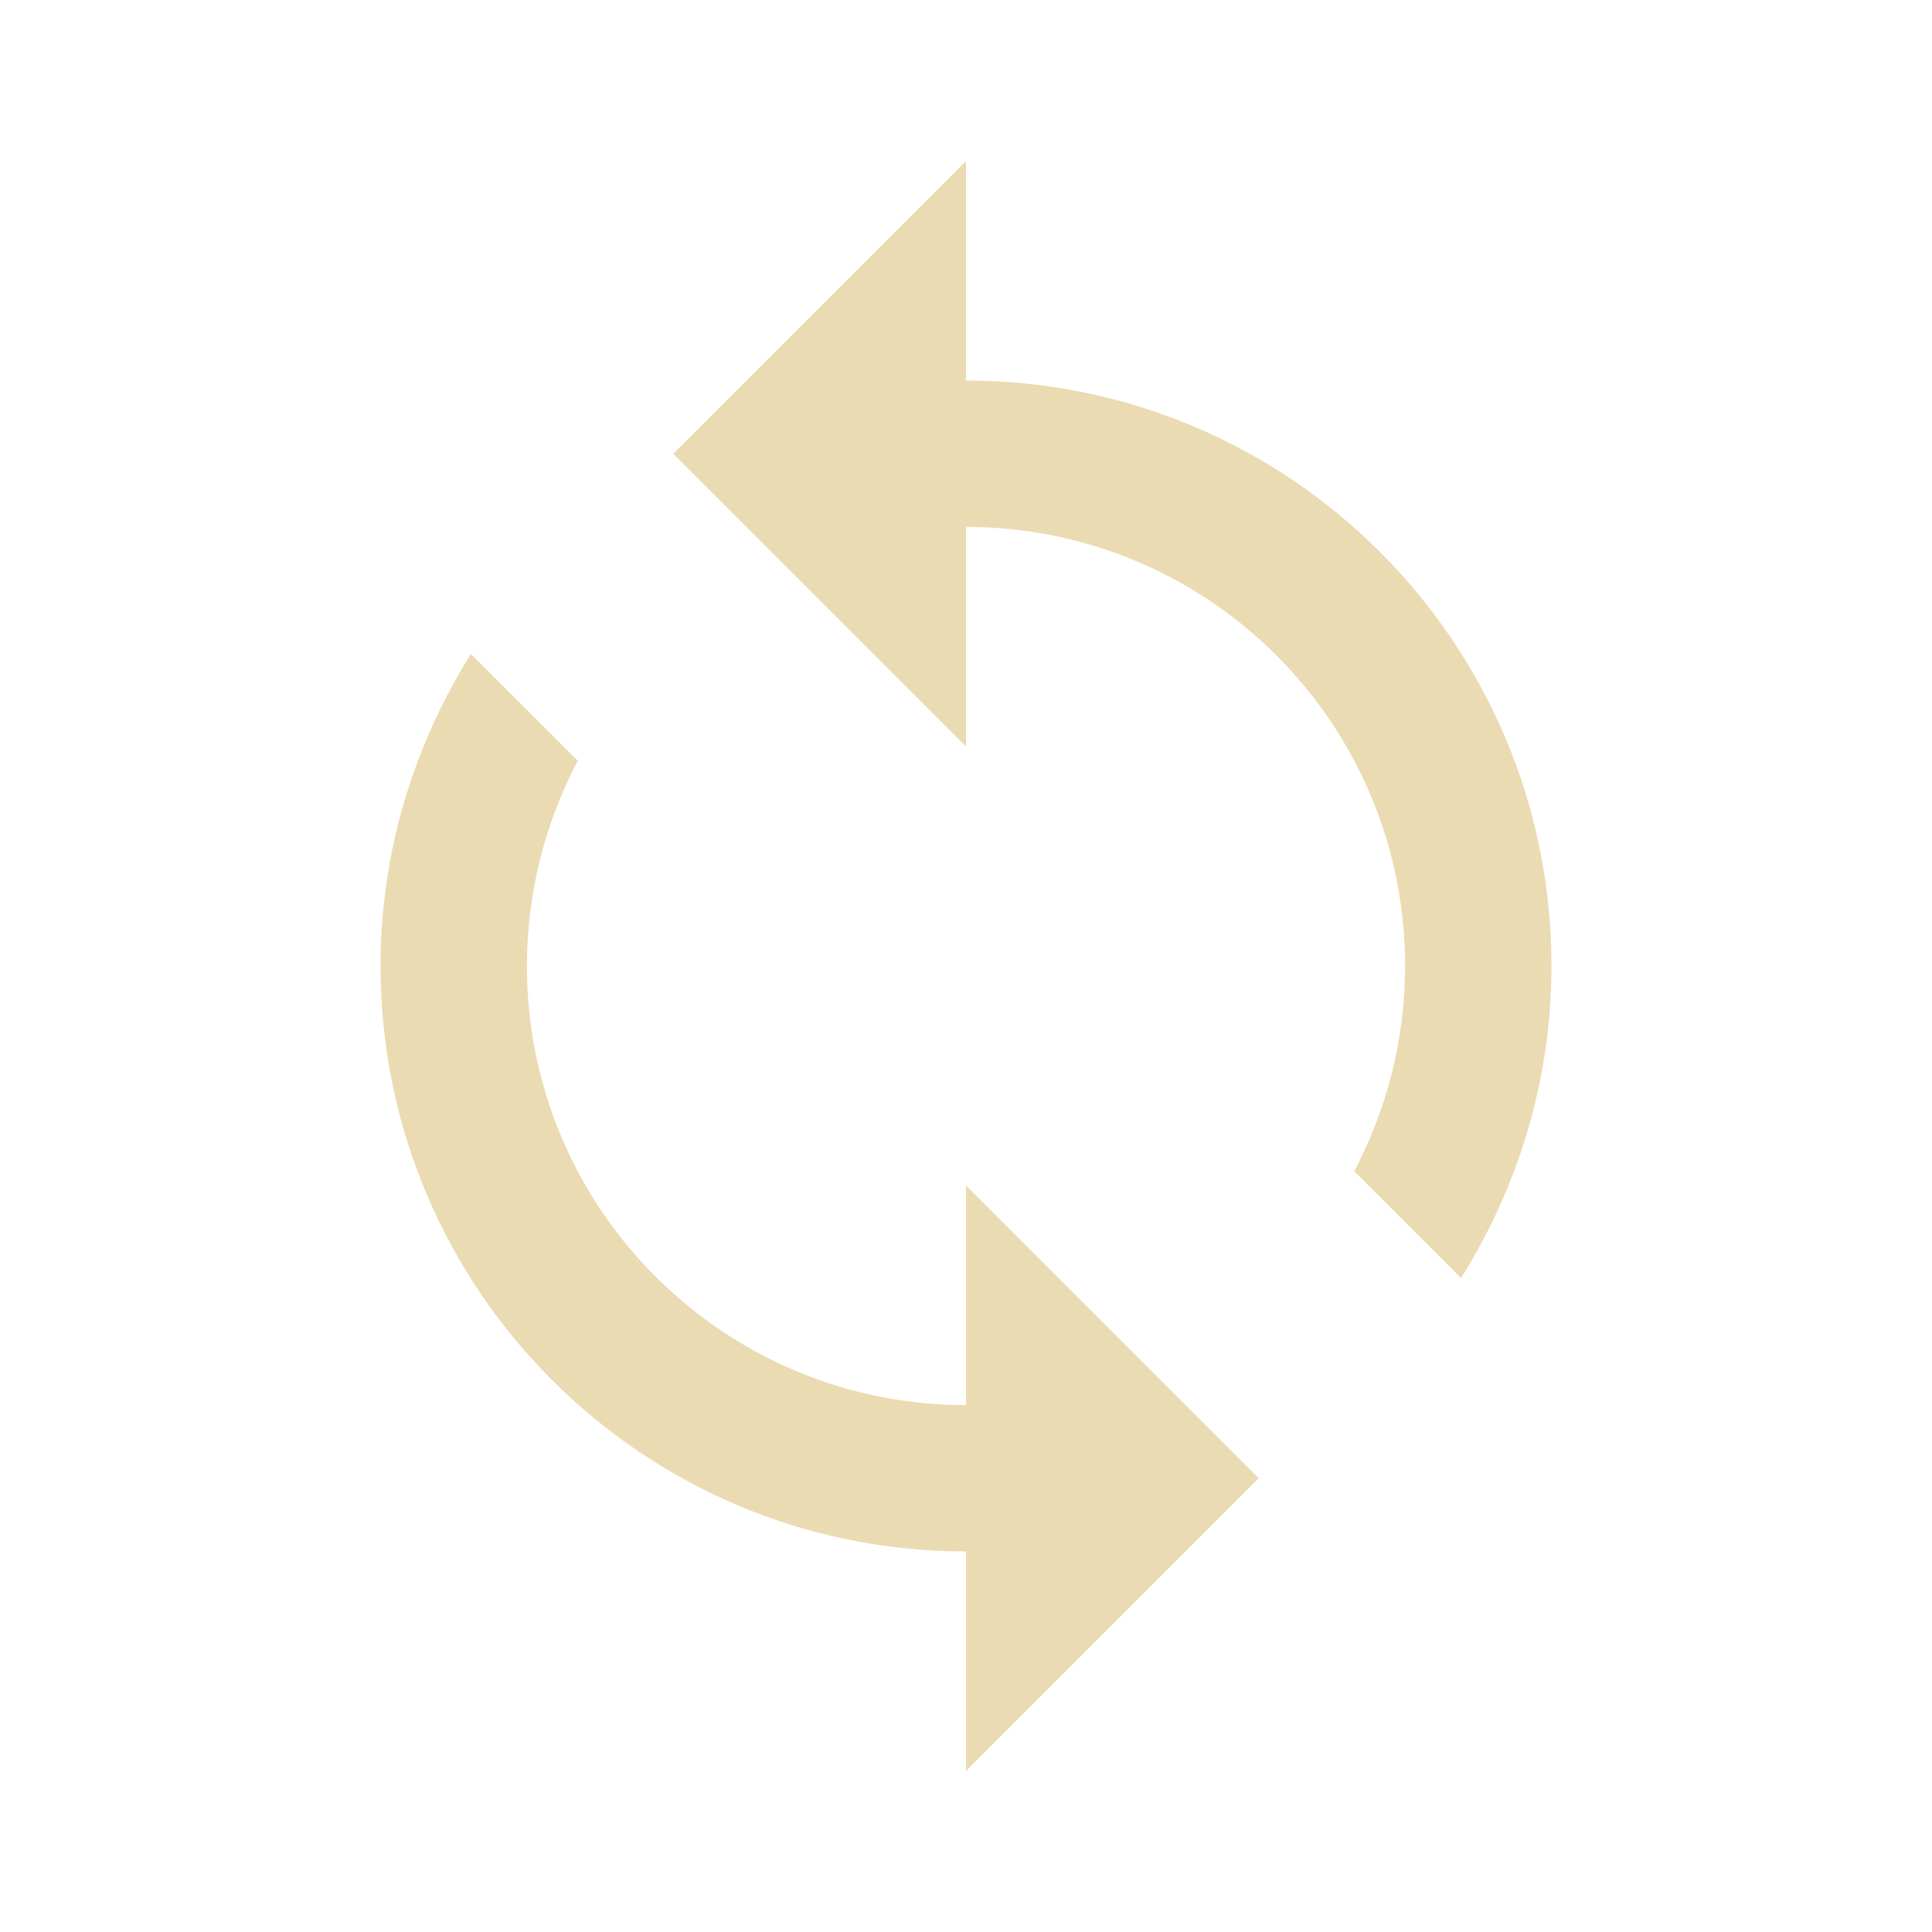
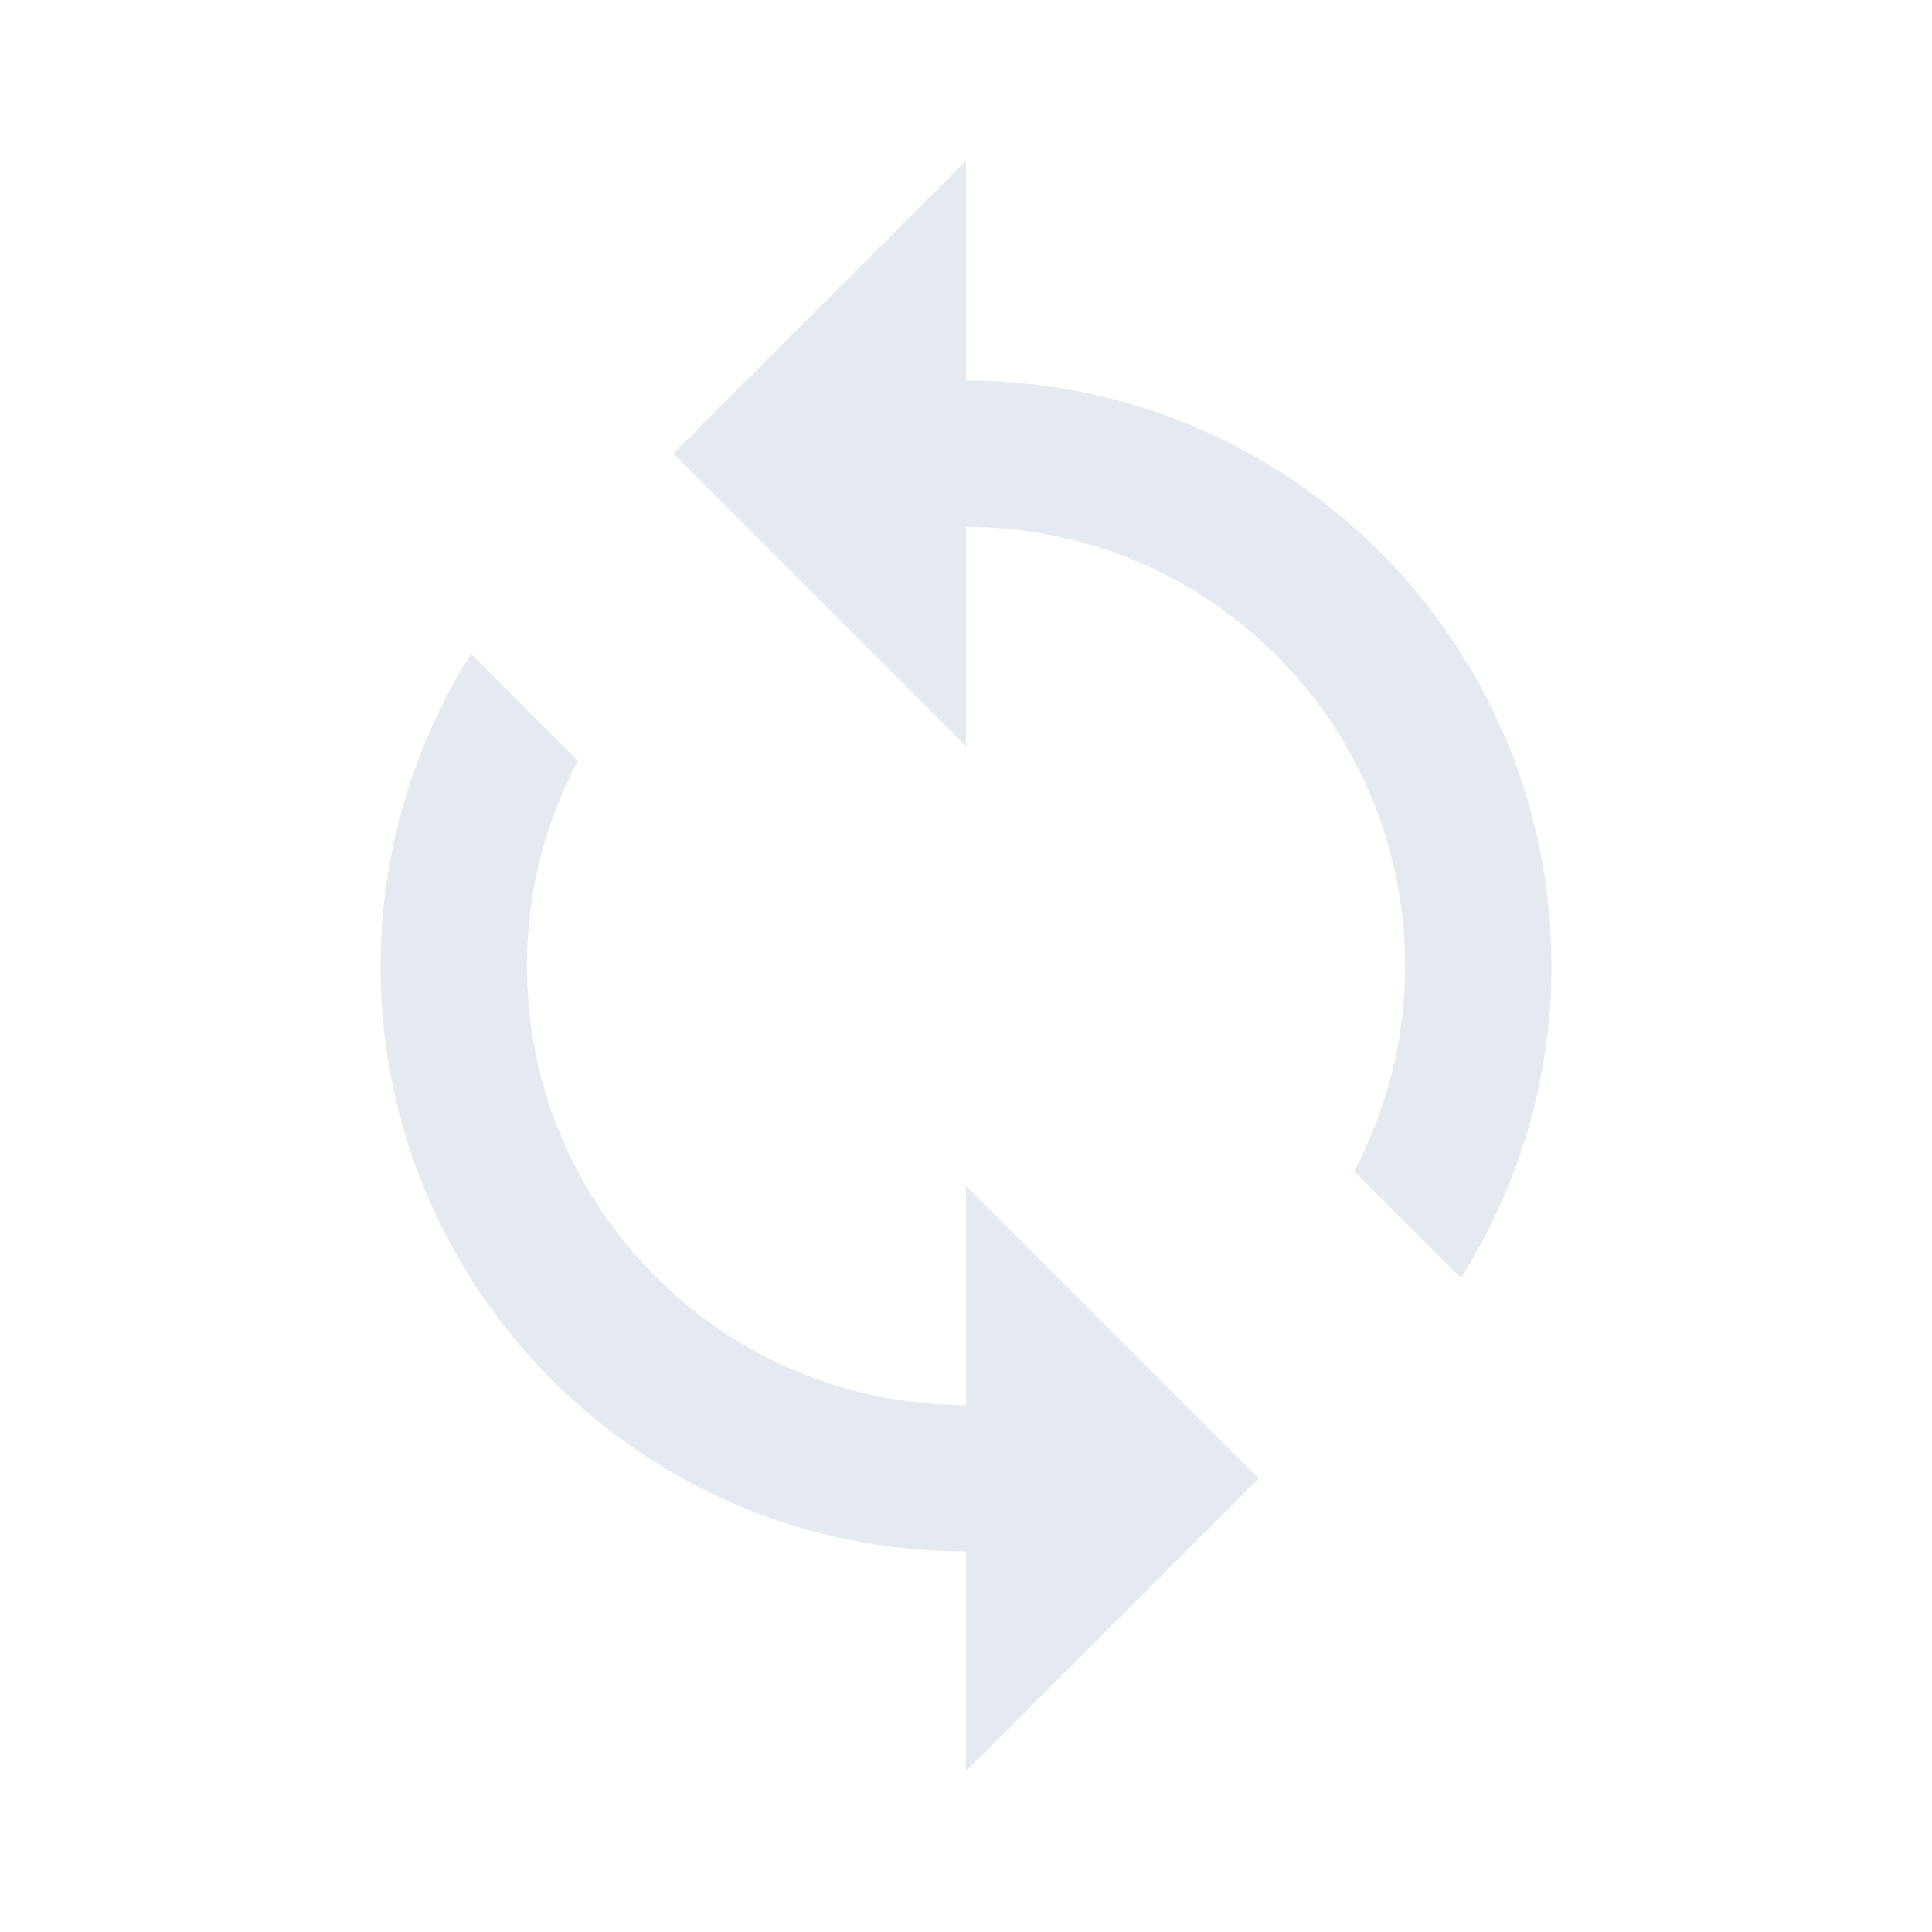
<svg xmlns="http://www.w3.org/2000/svg" width="240" height="240" viewBox="0 0 240 240" version="1.1" id="svg4">
  <defs id="defs8" />
-   <path d="M 120,47.273 V 20 L 83.636,56.364 120,92.727 V 65.455 c 30.136,0 54.545,24.409 54.545,54.545 0,9.227 -2.318,17.864 -6.318,25.5 l 13.273,13.273 C 188.545,147.5 192.727,134.273 192.727,120 192.727,79.818 160.182,47.273 120,47.273 Z m 0,127.273 c -30.136,0 -54.545,-24.409 -54.545,-54.545 0,-9.227 2.318,-17.864 6.318,-25.5 L 58.5,81.227 C 51.455,92.5 47.273,105.727 47.273,120 c 0,40.182 32.545,72.727 72.727,72.727 V 220 L 156.364,183.636 120,147.273 Z" id="path2" style="fill:#EBDBB2;fill-opacity:1;stroke-width:4.545" />
+   <path d="M 120,47.273 V 20 L 83.636,56.364 120,92.727 V 65.455 c 30.136,0 54.545,24.409 54.545,54.545 0,9.227 -2.318,17.864 -6.318,25.5 l 13.273,13.273 C 188.545,147.5 192.727,134.273 192.727,120 192.727,79.818 160.182,47.273 120,47.273 Z m 0,127.273 c -30.136,0 -54.545,-24.409 -54.545,-54.545 0,-9.227 2.318,-17.864 6.318,-25.5 L 58.5,81.227 C 51.455,92.5 47.273,105.727 47.273,120 c 0,40.182 32.545,72.727 72.727,72.727 V 220 L 156.364,183.636 120,147.273 Z" id="path2" style="fill:#e5e9f0;fill-opacity:1;stroke-width:4.545" />
</svg>
